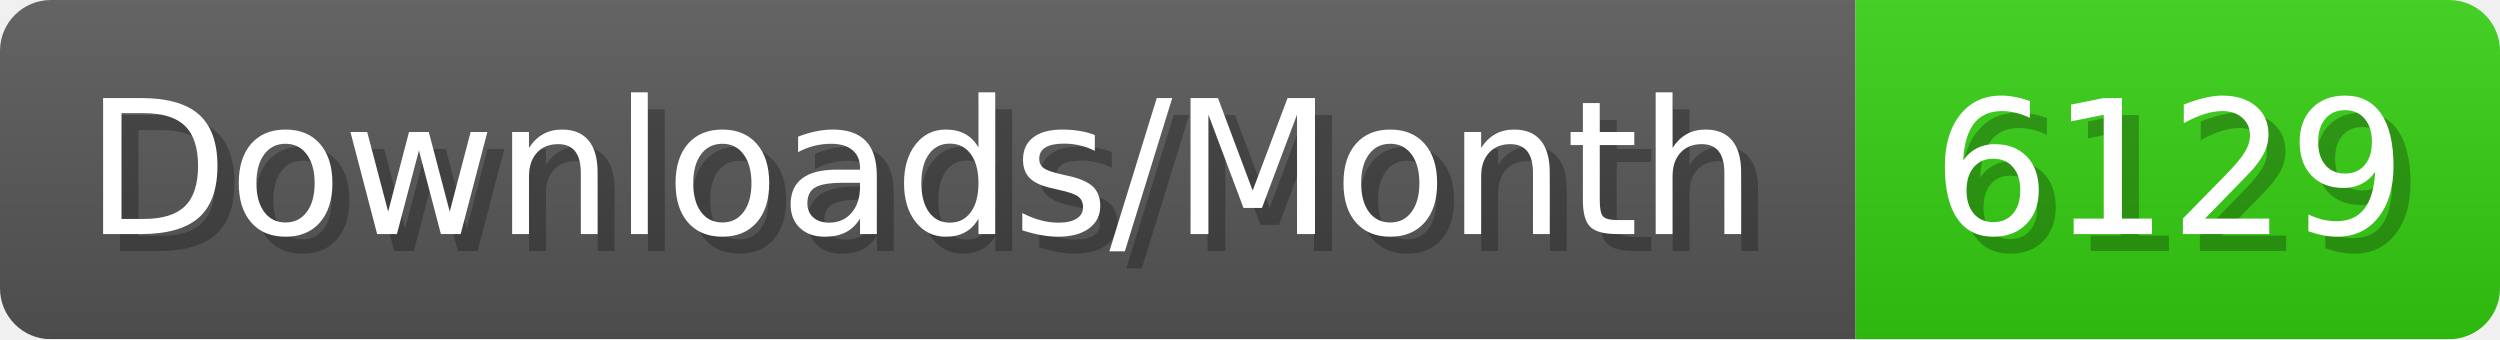
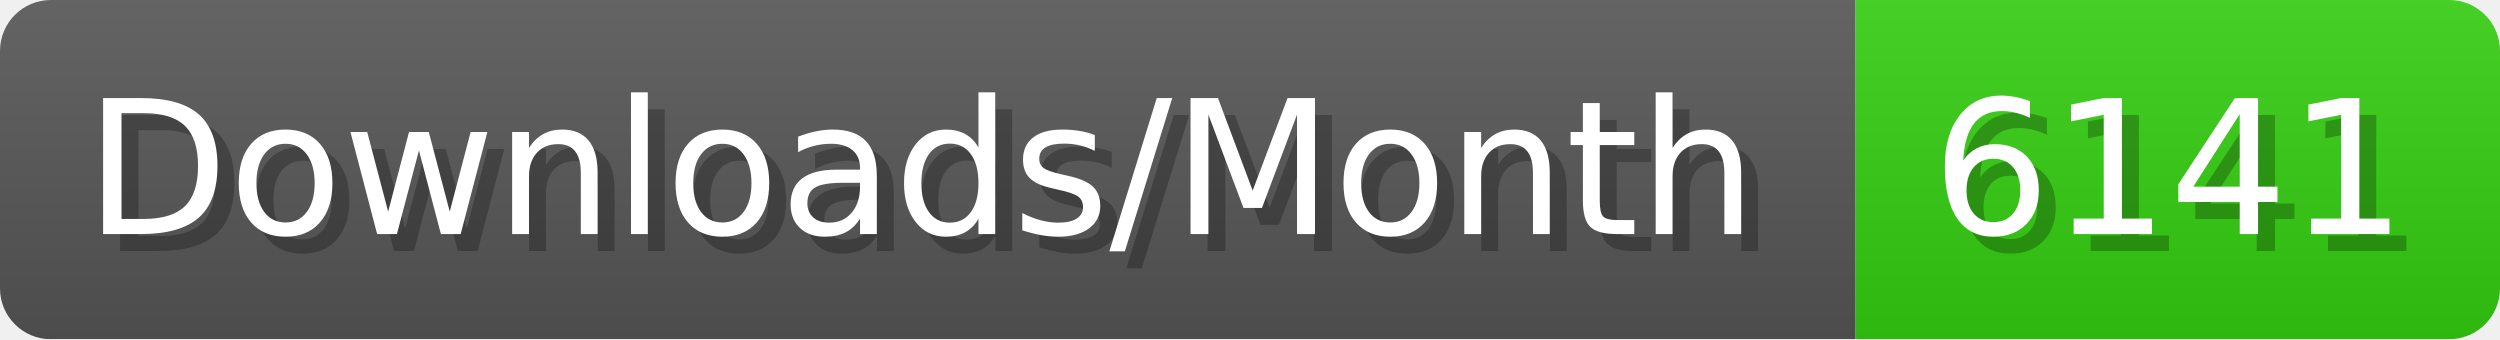
- <svg xmlns="http://www.w3.org/2000/svg" width="147.4" height="20" viewBox="0 0 1474 200" role="img" aria-label="Downloads/Month: 6129">
+ <svg xmlns="http://www.w3.org/2000/svg" width="147.4" height="20" viewBox="0 0 1474 200" role="img" aria-label="Downloads/Month: 6141">
  <linearGradient id="YlXUI" x2="0" y2="100%">
    <stop offset="0" stop-opacity=".1" stop-color="#EEE" />
    <stop offset="1" stop-opacity=".1" />
  </linearGradient>
  <mask id="JHhop">
    <rect width="1474" height="200" rx="30" fill="#FFF" />
  </mask>
  <g mask="url(#JHhop)">
    <rect width="1094" height="200" fill="#555" />
    <rect width="380" height="200" fill="#3C1" x="1094" />
    <rect width="1474" height="200" fill="url(#YlXUI)" />
  </g>
  <g aria-hidden="true" fill="#fff" text-anchor="start" font-family="Verdana,DejaVu Sans,sans-serif" font-size="110">
    <text x="60" y="148" textLength="994" fill="#000" opacity="0.25">Downloads/Month</text>
    <text x="50" y="138" textLength="994">Downloads/Month</text>
-     <text x="1149" y="148" textLength="280" fill="#000" opacity="0.25">6129</text>
-     <text x="1139" y="138" textLength="280">6129</text>
+     <text x="1149" y="148" textLength="280" fill="#000" opacity="0.25">6141</text>
+     <text x="1139" y="138" textLength="280">6141</text>
  </g>
</svg>
